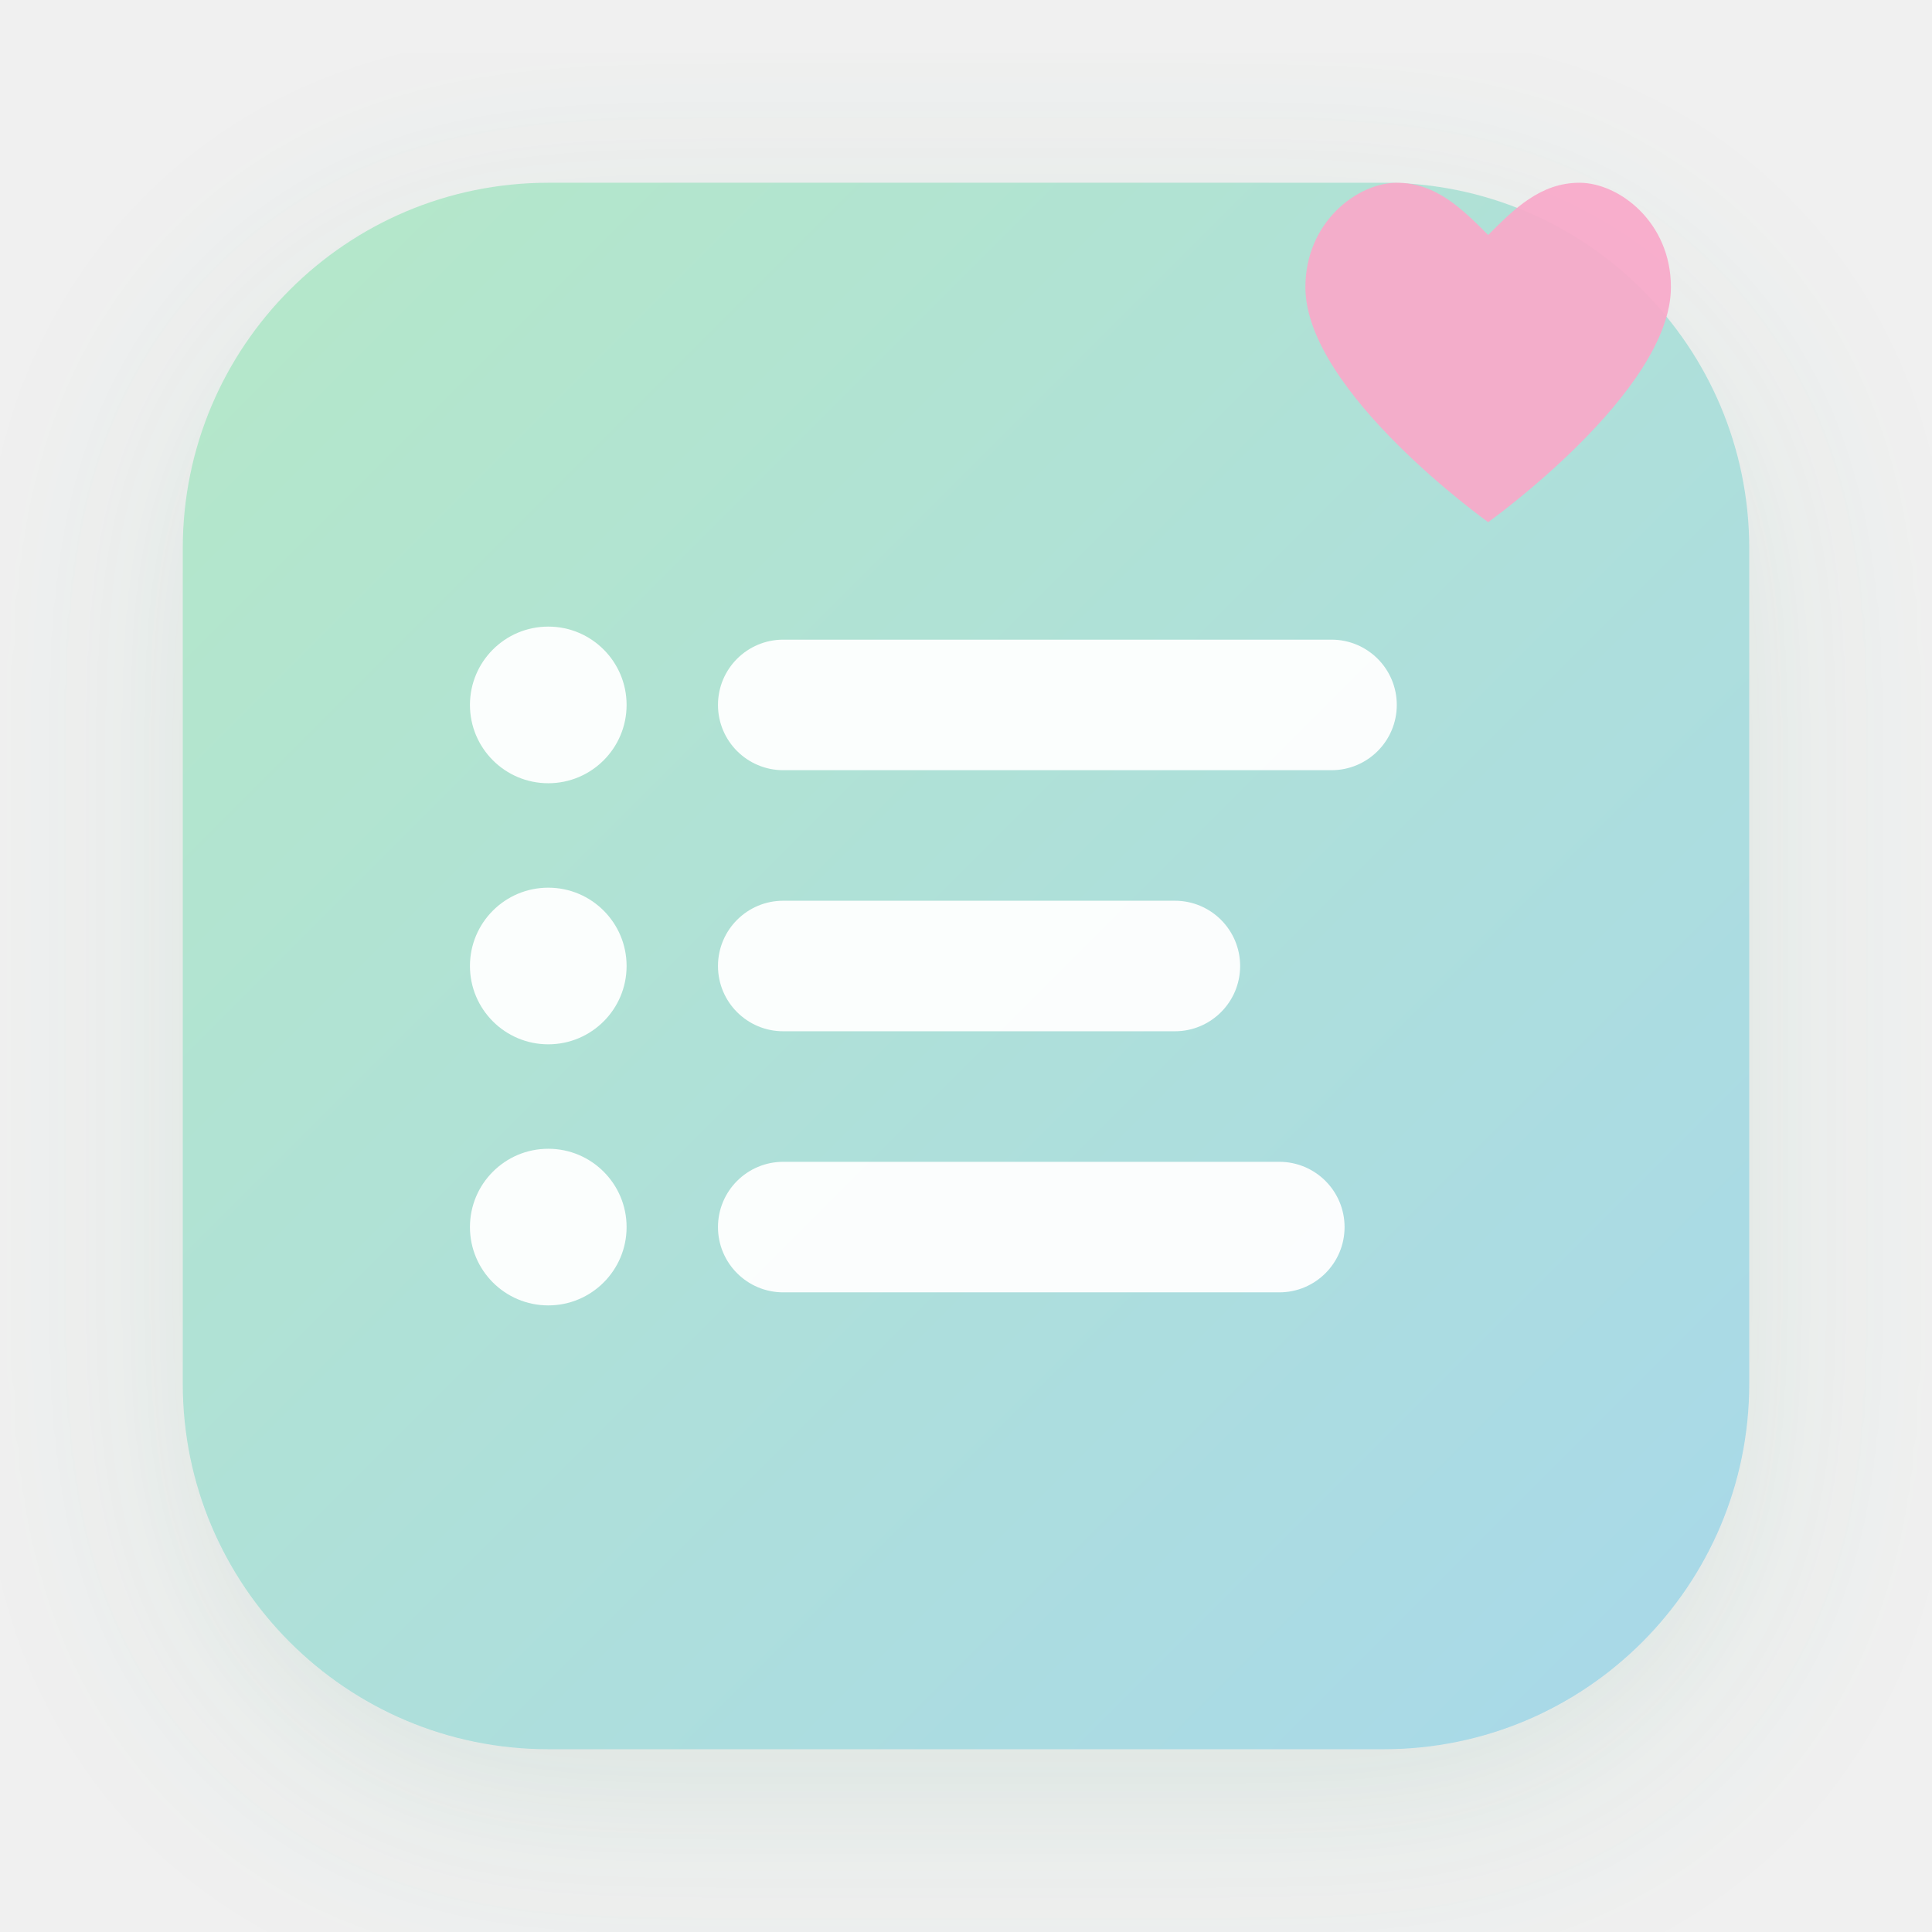
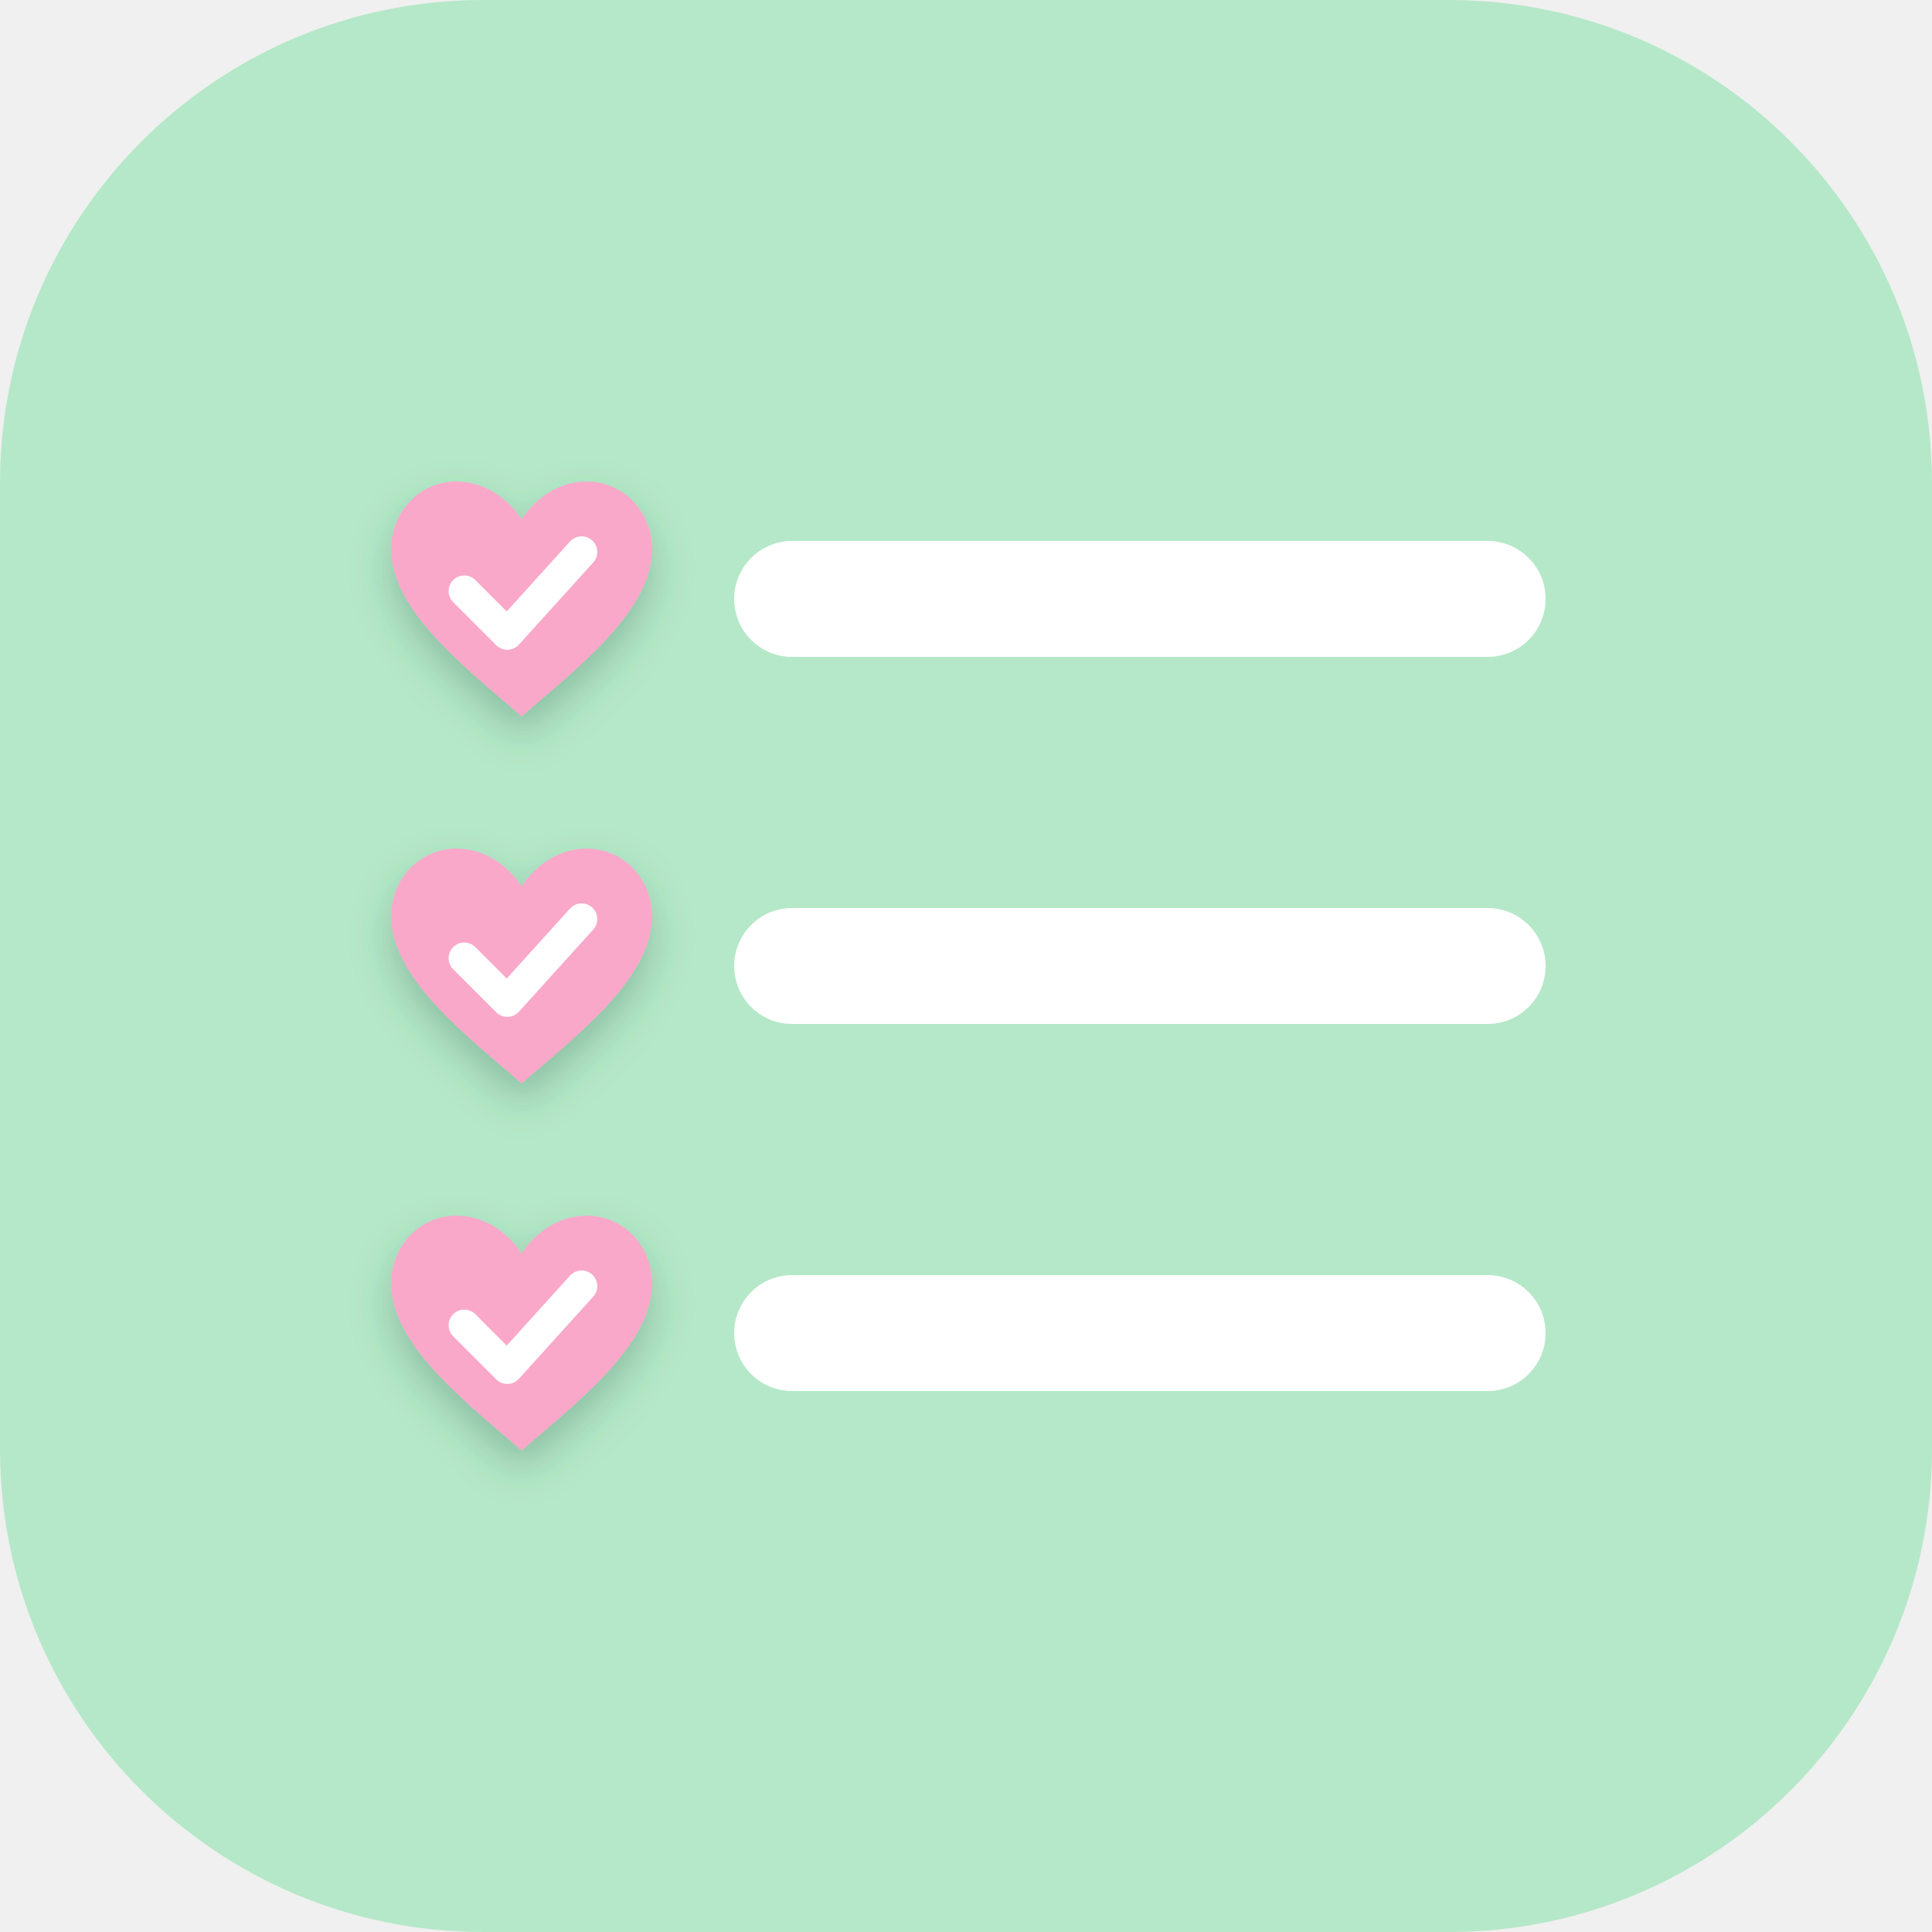
- <svg xmlns="http://www.w3.org/2000/svg" viewBox="76 60 148 148" width="148" height="148">
+ <svg xmlns="http://www.w3.org/2000/svg" viewBox="0 0 200 200" width="148" height="148">
  <defs>
-     <linearGradient id="iconGrad" x1="0%" y1="0%" x2="100%" y2="100%">
-       <stop offset="0%" style="stop-color:#B5E8C8;stop-opacity:1" />
-       <stop offset="100%" style="stop-color:#A8D8EA;stop-opacity:1" />
-     </linearGradient>
-     <filter id="softShadow" x="-20%" y="-20%" width="140%" height="140%">
-       <feDropShadow dx="0" dy="4" stdDeviation="8" flood-color="#5BA08A" flood-opacity="0.15" />
+     <filter id="heartShadow" x="-40%" y="-40%" width="180%" height="180%">
+       <feDropShadow dx="0" dy="1.5" stdDeviation="1.5" flood-color="#2C5C4A" flood-opacity="0.3" />
    </filter>
  </defs>
-   <rect x="90" y="74" width="120" height="120" rx="28" fill="url(#iconGrad)" filter="url(#softShadow)" />
-   <circle cx="118" cy="114" r="6" fill="#FFFFFF" opacity="0.95" />
-   <rect x="131" y="109" width="52" height="10" rx="5" fill="#FFFFFF" opacity="0.95" />
-   <circle cx="118" cy="134" r="6" fill="#FFFFFF" opacity="0.95" />
-   <rect x="131" y="129" width="40" height="10" rx="5" fill="#FFFFFF" opacity="0.95" />
-   <circle cx="118" cy="154" r="6" fill="#FFFFFF" opacity="0.95" />
-   <rect x="131" y="149" width="48" height="10" rx="5" fill="#FFFFFF" opacity="0.95" />
-   <path d="M190,100 C190,100 176,90 176,82 C176,77 180,74 183,74 C186,74 188,76 190,78 C192,76 194,74 197,74 C200,74 204,77 204,82 C204,90 190,100 190,100 Z" fill="#F9A8C9" opacity="0.92" />
+   <rect width="200" height="200" rx="50" fill="#B5E8C8" />
+   <g transform="translate(37.8,45.8) scale(1.35)" filter="url(#heartShadow)">
+     <path d="M12 21C8 17.5 2 13 2 8.2 2 5.3 4.2 3 7 3c2 0 3.8 1.1 5 2.9C13.2 4.1 15 3 17 3c2.8 0 5 2.3 5 5.2C22 13 16 17.5 12 21Z" fill="#F9A8C9" />
+     <path d="M7.6 11.4 L10.9 14.7 L16.6 8.4" fill="none" stroke="#FFFFFF" stroke-width="2.4" stroke-linecap="round" stroke-linejoin="round" />
+   </g>
+   <rect x="76" y="56" width="84" height="12" rx="6" fill="#FFFFFF" />
+   <g transform="translate(37.8,83.8) scale(1.35)" filter="url(#heartShadow)">
+     <path d="M12 21C8 17.5 2 13 2 8.2 2 5.3 4.2 3 7 3c2 0 3.8 1.1 5 2.9C13.2 4.1 15 3 17 3c2.8 0 5 2.3 5 5.2C22 13 16 17.5 12 21Z" fill="#F9A8C9" />
+     <path d="M7.6 11.4 L10.9 14.7 L16.6 8.4" fill="none" stroke="#FFFFFF" stroke-width="2.4" stroke-linecap="round" stroke-linejoin="round" />
+   </g>
+   <rect x="76" y="94" width="84" height="12" rx="6" fill="#FFFFFF" />
+   <g transform="translate(37.8,121.8) scale(1.35)" filter="url(#heartShadow)">
+     <path d="M12 21C8 17.5 2 13 2 8.2 2 5.3 4.2 3 7 3c2 0 3.8 1.1 5 2.9C13.2 4.1 15 3 17 3c2.8 0 5 2.3 5 5.2C22 13 16 17.5 12 21Z" fill="#F9A8C9" />
+     <path d="M7.6 11.4 L10.9 14.7 L16.6 8.4" fill="none" stroke="#FFFFFF" stroke-width="2.4" stroke-linecap="round" stroke-linejoin="round" />
+   </g>
+   <rect x="76" y="132" width="84" height="12" rx="6" fill="#FFFFFF" />
</svg>
